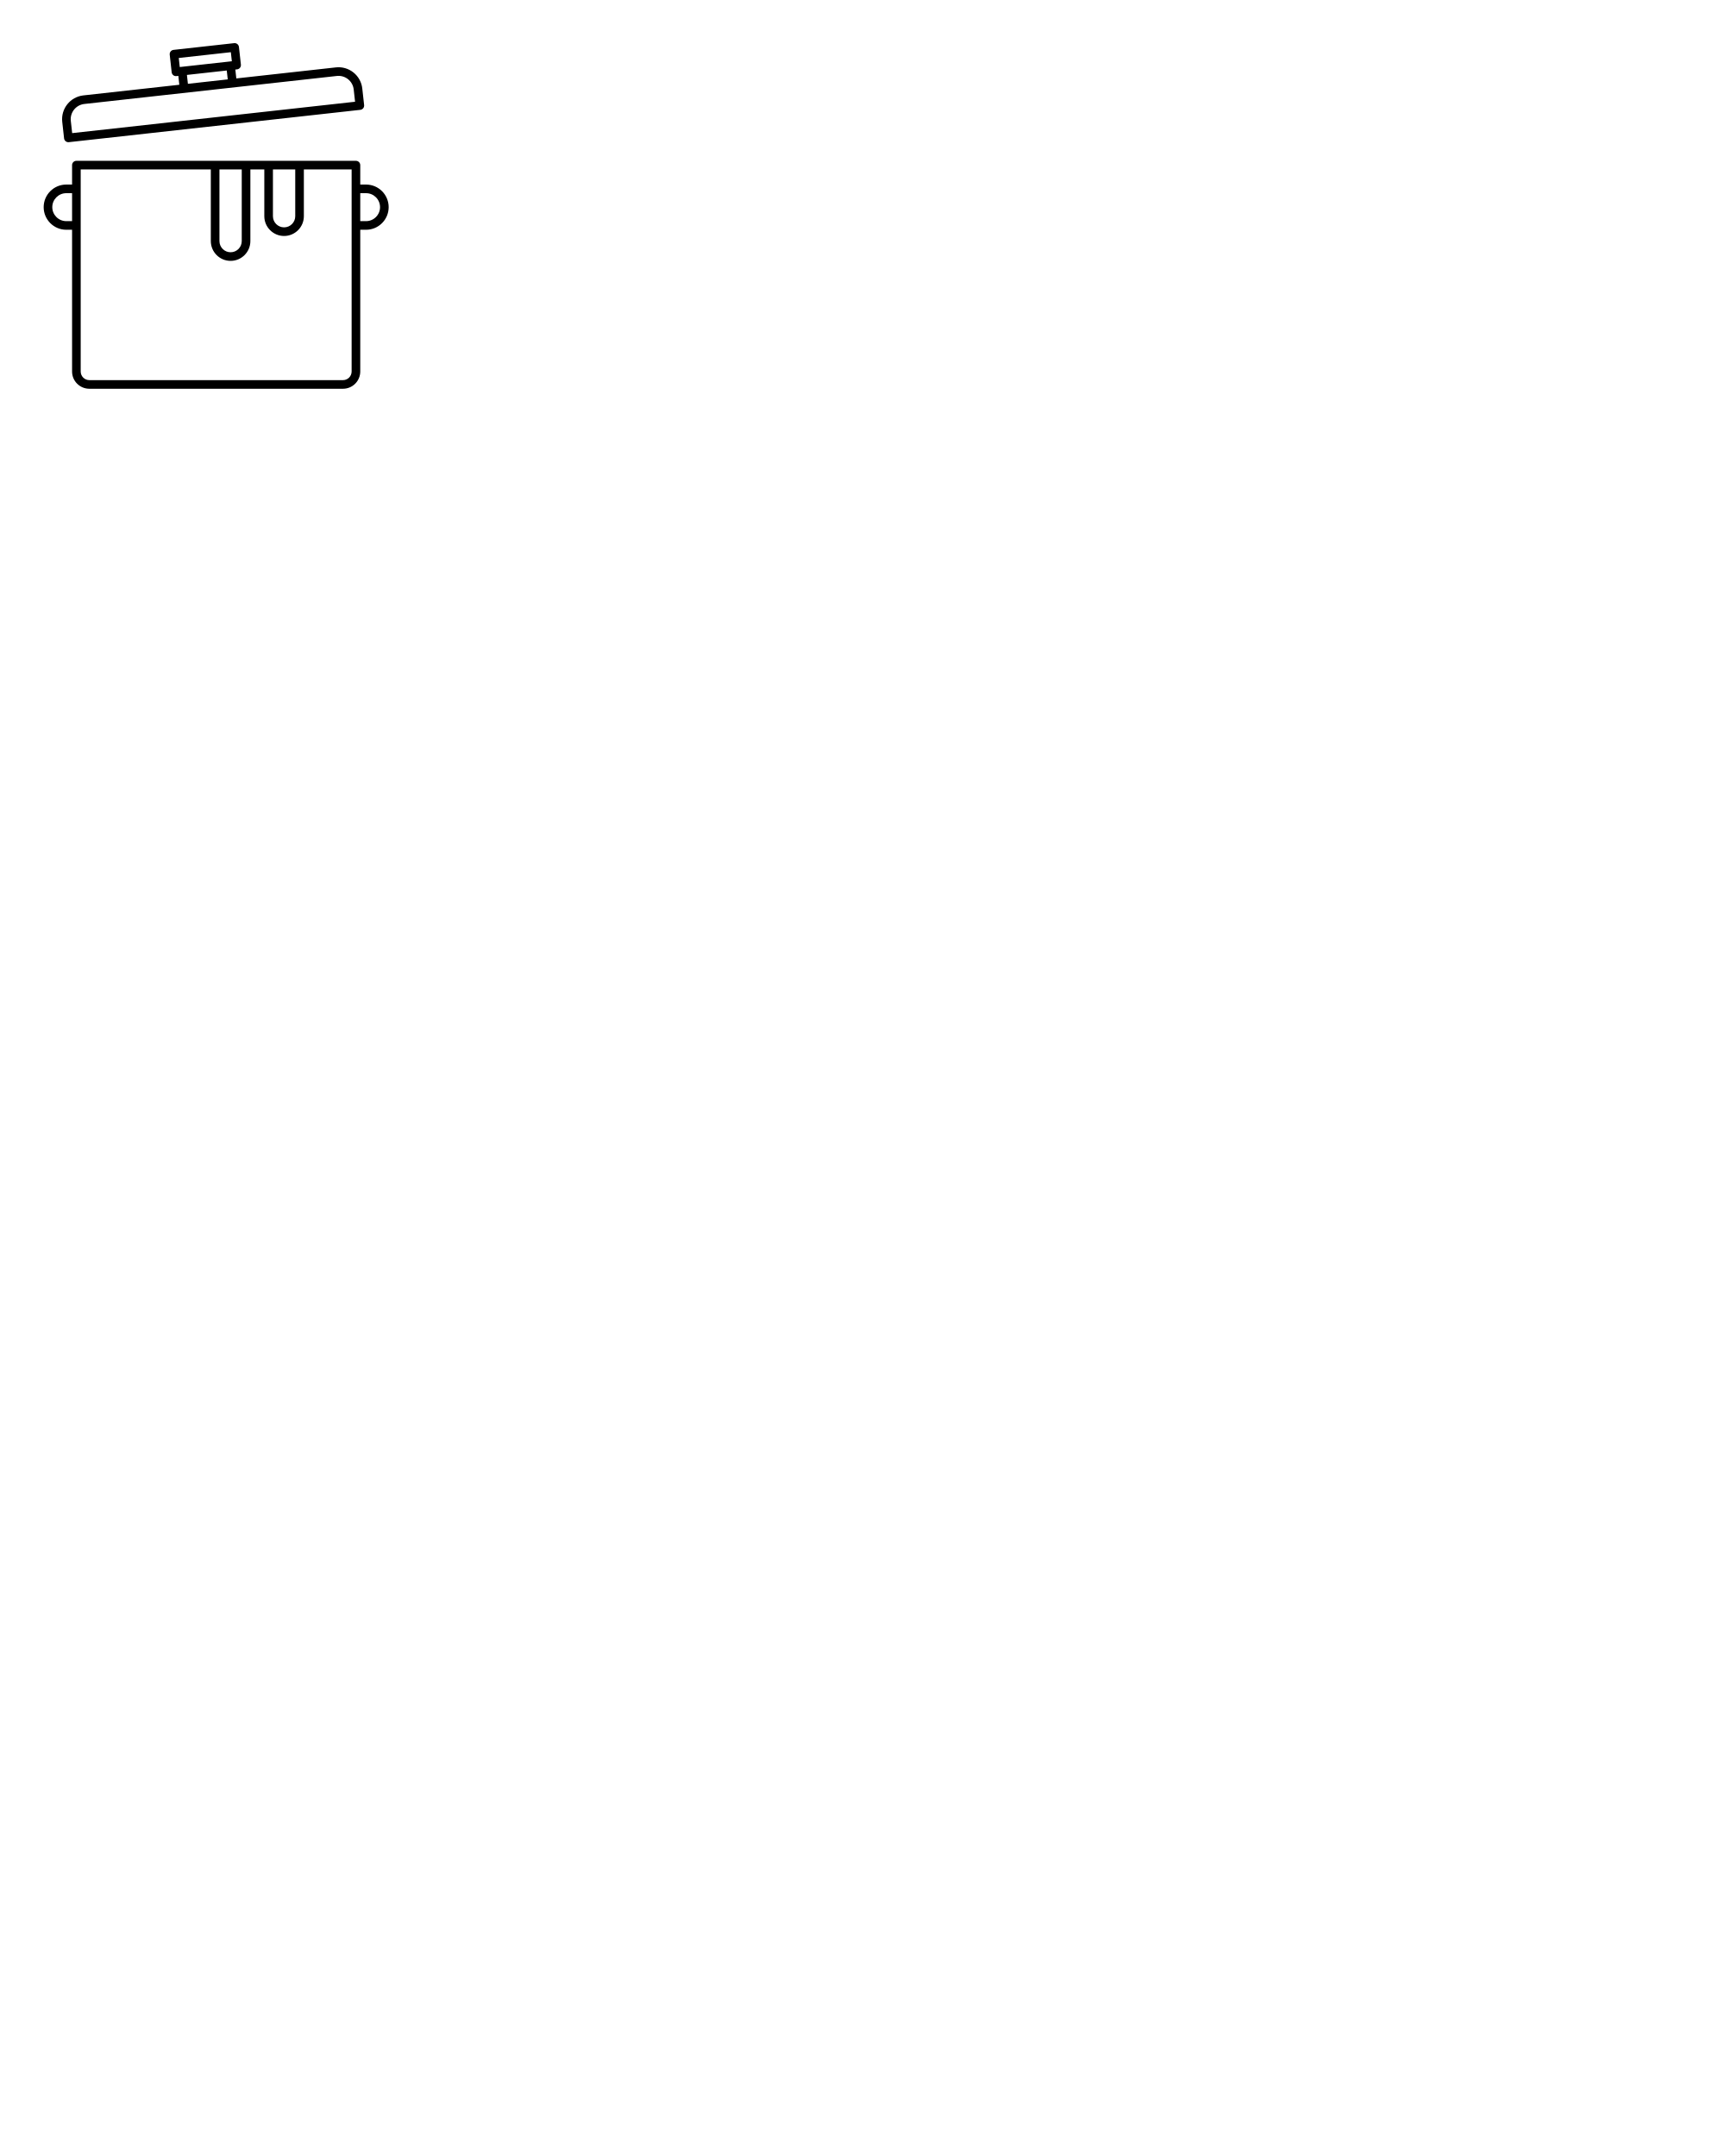
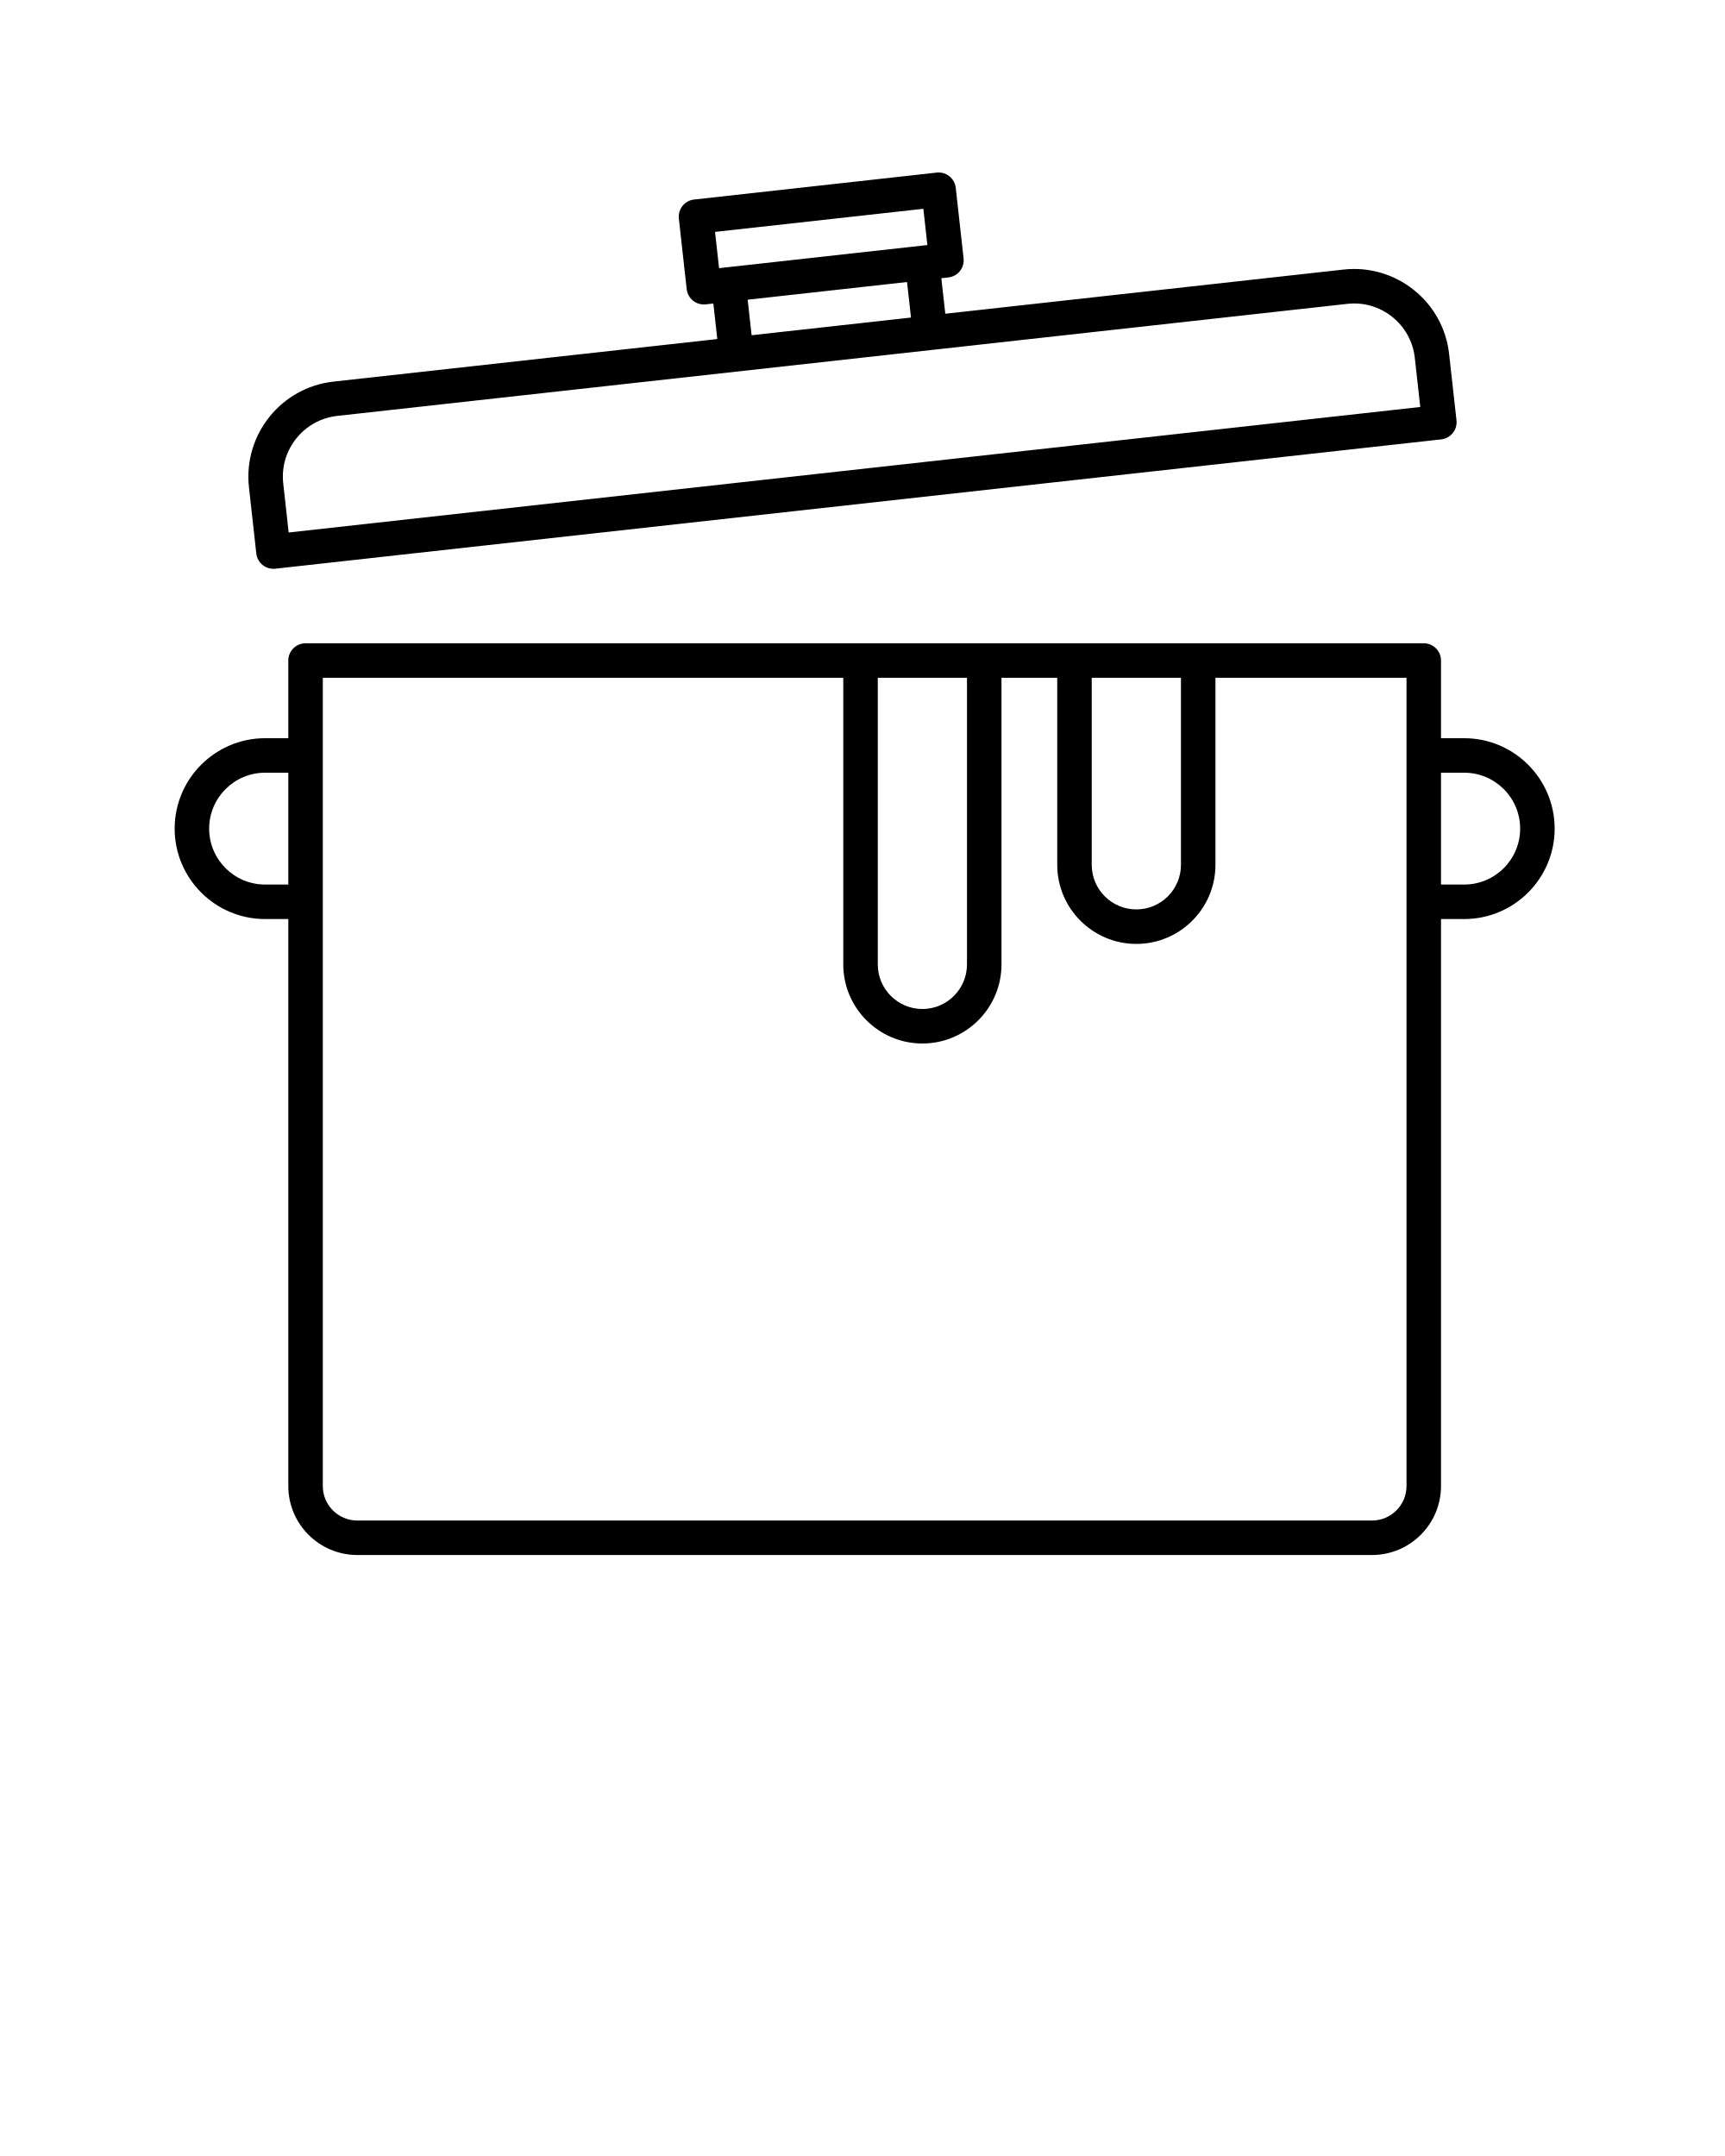
- <svg xmlns="http://www.w3.org/2000/svg" viewBox="0 0 400 500">
+ <svg xmlns="http://www.w3.org/2000/svg" viewBox="0 0 100 125">
  <path d="M84.883 42.8h-1.346v-4.504a1 1 0 00-1-1H17.713a1 1 0 00-1 1V42.8h-1.346c-2.891 0-5.242 2.352-5.242 5.242s2.352 5.242 5.242 5.242h1.346v32.874a4.003 4.003 0 003.998 3.998h58.828a4.003 4.003 0 003.998-3.998V53.284h1.346c2.891 0 5.242-2.352 5.242-5.242S87.773 42.8 84.883 42.8zm-21.594-3.504h5.172v10.845c0 1.426-1.16 2.585-2.586 2.585s-2.586-1.159-2.586-2.585V39.296zm-12.403 0h5.171v16.618c0 1.426-1.16 2.586-2.586 2.586s-2.585-1.16-2.585-2.586V39.296zM15.367 51.284c-1.788 0-3.242-1.454-3.242-3.242s1.454-3.242 3.242-3.242h1.346v6.484h-1.346zm66.17 34.874a2 2 0 01-1.998 1.998H20.711a2 2 0 01-1.998-1.998V39.296h30.173v16.618c0 2.528 2.057 4.586 4.585 4.586s4.586-2.058 4.586-4.586V39.296h3.232v10.845c0 2.528 2.058 4.585 4.586 4.585s4.586-2.057 4.586-4.585V39.296h11.076v46.862zm3.346-34.874h-1.346V44.8h1.346c1.788 0 3.242 1.454 3.242 3.242s-1.454 3.242-3.242 3.242zM19.33 22.125a5.55 5.55 0 00-4.898 6.121l.426 3.842a1 1 0 001.104.884l67.588-7.498a1 1 0 00.884-1.104l-.427-3.842a5.506 5.506 0 00-2.046-3.717 5.52 5.52 0 00-4.075-1.182L54.799 18.19l-.229-2.06.406-.045a1 1 0 00.884-1.104l-.454-4.09a.999.999 0 00-1.104-.884l-14.064 1.561a1 1 0 00-.884 1.104l.454 4.09a1 1 0 001.104.884l.442-.049.228 2.06-22.252 2.468zm58.776-4.508a3.517 3.517 0 012.604.755 3.522 3.522 0 011.308 2.376l.316 2.848-65.6 7.277-.315-2.848a3.546 3.546 0 013.131-3.912l58.556-6.496zm-24.578-5.512l.233 2.102-12.076 1.34-.233-2.102 12.076-1.34zm-10.185 5.271l9.239-1.025.229 2.06-9.239 1.025-.229-2.06z" />
</svg>
